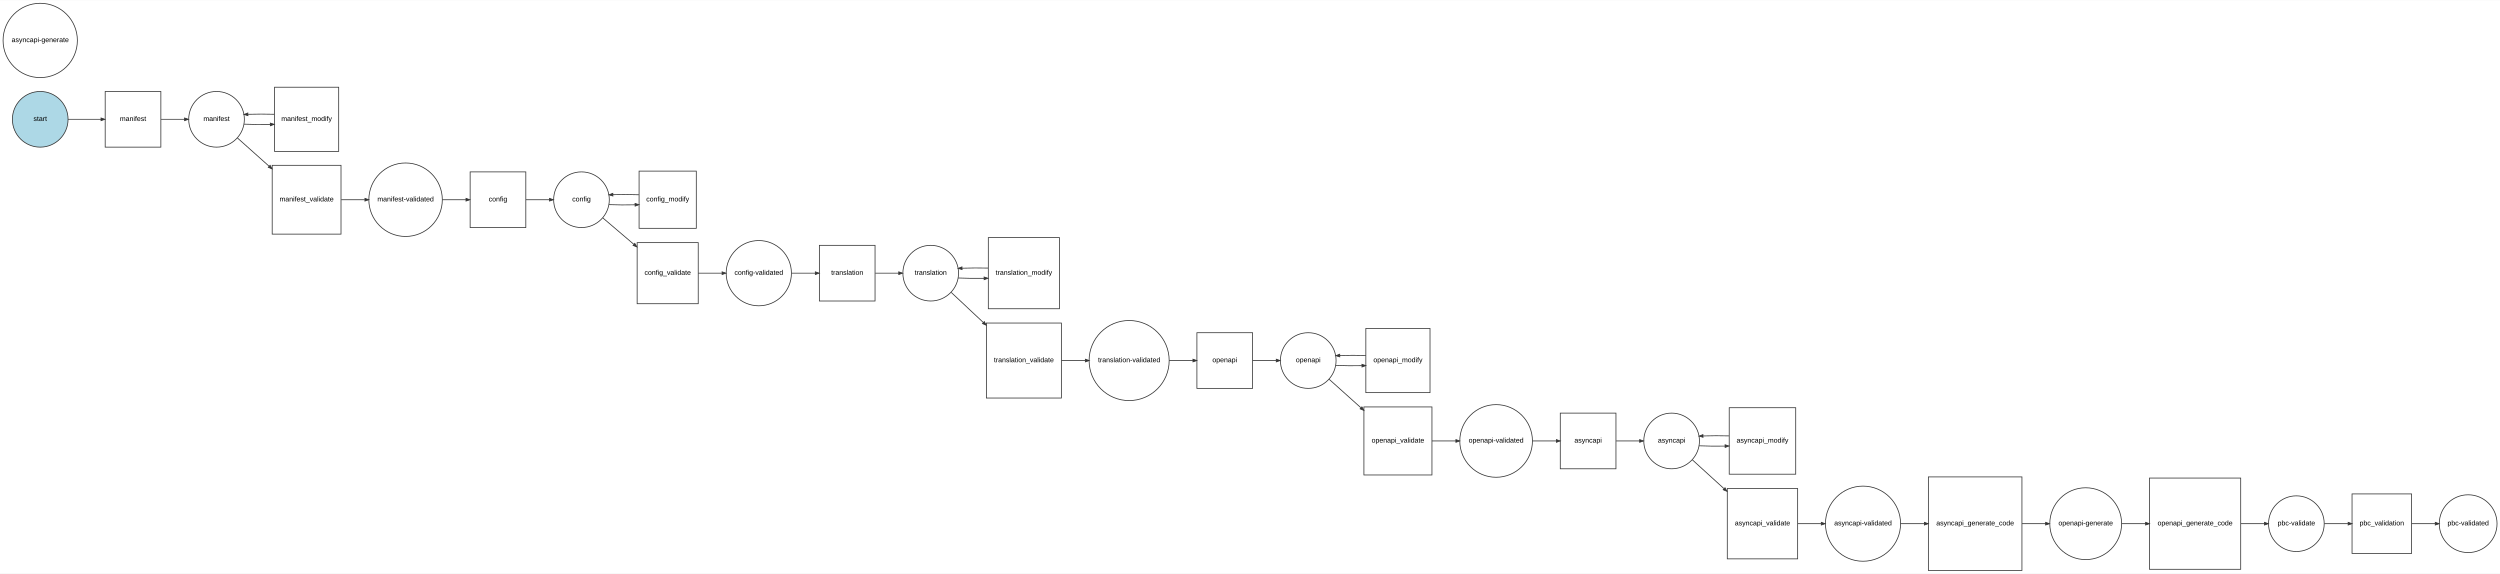
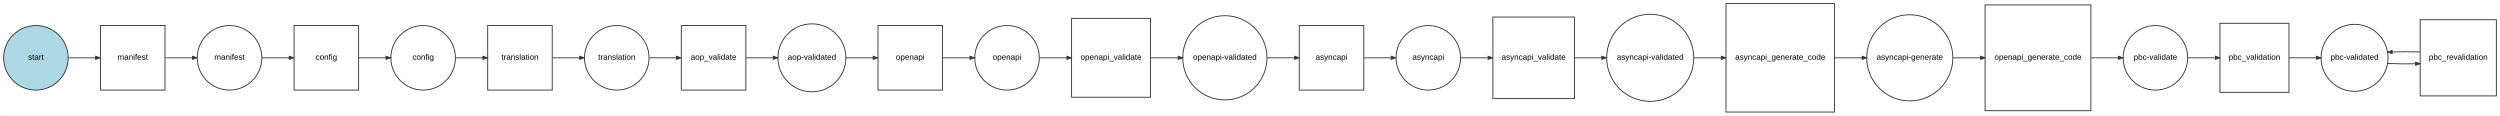
- <svg xmlns="http://www.w3.org/2000/svg" width="3233pt" height="742pt" viewBox="0.00 0.00 3233.42 741.52">
-   <g id="graph0" class="graph" transform="scale(1 1) rotate(0) translate(4 737.525)">
-     <polygon fill="#ffffff" stroke="transparent" points="-4,4 -4,-737.525 3229.416,-737.525 3229.416,4 -4,4" />
+ <svg xmlns="http://www.w3.org/2000/svg" width="2789pt" height="129pt" viewBox="0.00 0.00 2788.87 129.00">
+   <g id="graph0" class="graph" transform="scale(1 1) rotate(0) translate(4 125)">
+     <polygon fill="#ffffff" stroke="transparent" points="-4,4 -4,-125 2784.872,-125 2784.872,4 -4,4" />
    <g id="node1" class="node">
-       <ellipse fill="#add8e6" stroke="#333333" cx="48.025" cy="-583.5" rx="36" ry="36" />
-       <text text-anchor="middle" x="48.025" y="-581.3" font-family="Arial" font-size="9.00" fill="#000000">start</text>
+       <ellipse fill="#add8e6" stroke="#333333" cx="36" cy="-60.5" rx="36" ry="36" />
+       <text text-anchor="middle" x="36" y="-58.3" font-family="Arial" font-size="9.00" fill="#000000">start</text>
+     </g>
+     <g id="node13" class="node">
+       <polygon fill="none" stroke="#333333" points="180,-96.5 108,-96.5 108,-24.5 180,-24.5 180,-96.5" />
+       <text text-anchor="middle" x="144" y="-58.3" font-family="Arial" font-size="9.00" fill="#000000">manifest</text>
+     </g>
+     <g id="edge1" class="edge">
+       <path fill="none" stroke="#333333" d="M72.263,-60.5C81.969,-60.5 92.535,-60.5 102.5,-60.5" />
+       <polygon fill="#333333" stroke="#333333" points="102.649,-62.25 107.649,-60.5 102.649,-58.75 102.649,-62.25" />
+     </g>
+     <g id="node2" class="node">
+       <ellipse fill="none" stroke="#333333" cx="252" cy="-60.5" rx="36" ry="36" />
+       <text text-anchor="middle" x="252" y="-58.3" font-family="Arial" font-size="9.00" fill="#000000">manifest</text>
+     </g>
+     <g id="node14" class="node">
+       <polygon fill="none" stroke="#333333" points="396,-96.5 324,-96.5 324,-24.5 396,-24.5 396,-96.5" />
+       <text text-anchor="middle" x="360" y="-58.3" font-family="Arial" font-size="9.00" fill="#000000">config</text>
+     </g>
+     <g id="edge3" class="edge">
+       <path fill="none" stroke="#333333" d="M288.263,-60.5C297.969,-60.5 308.535,-60.5 318.5,-60.5" />
+       <polygon fill="#333333" stroke="#333333" points="318.649,-62.25 323.649,-60.5 318.649,-58.75 318.649,-62.25" />
+     </g>
+     <g id="node3" class="node">
+       <ellipse fill="none" stroke="#333333" cx="468" cy="-60.5" rx="36" ry="36" />
+       <text text-anchor="middle" x="468" y="-58.3" font-family="Arial" font-size="9.00" fill="#000000">config</text>
+     </g>
+     <g id="node15" class="node">
+       <polygon fill="none" stroke="#333333" points="612,-96.5 540,-96.5 540,-24.5 612,-24.5 612,-96.5" />
+       <text text-anchor="middle" x="576" y="-58.3" font-family="Arial" font-size="9.00" fill="#000000">translation</text>
+     </g>
+     <g id="edge5" class="edge">
+       <path fill="none" stroke="#333333" d="M504.263,-60.5C513.969,-60.5 524.535,-60.5 534.5,-60.5" />
+       <polygon fill="#333333" stroke="#333333" points="534.649,-62.25 539.649,-60.5 534.649,-58.75 534.649,-62.25" />
+     </g>
+     <g id="node4" class="node">
+       <ellipse fill="none" stroke="#333333" cx="684" cy="-60.5" rx="36" ry="36" />
+       <text text-anchor="middle" x="684" y="-58.3" font-family="Arial" font-size="9.00" fill="#000000">translation</text>
    </g>
    <g id="node16" class="node">
-       <polygon fill="none" stroke="#333333" points="204.05,-619.5 132.05,-619.5 132.05,-547.5 204.05,-547.5 204.05,-619.5" />
-       <text text-anchor="middle" x="168.05" y="-581.3" font-family="Arial" font-size="9.00" fill="#000000">manifest</text>
+       <polygon fill="none" stroke="#333333" points="828,-96.5 756,-96.5 756,-24.5 828,-24.5 828,-96.5" />
+       <text text-anchor="middle" x="792" y="-58.3" font-family="Arial" font-size="9.00" fill="#000000">aop_validate</text>
    </g>
-     <g id="edge1" class="edge">
-       <path fill="none" stroke="#333333" d="M84.036,-583.5C97.443,-583.5 112.763,-583.5 126.618,-583.5" />
-       <polygon fill="#333333" stroke="#333333" points="126.649,-585.25 131.649,-583.5 126.649,-581.75 126.649,-585.25" />
+     <g id="edge7" class="edge">
+       <path fill="none" stroke="#333333" d="M720.263,-60.5C729.969,-60.5 740.535,-60.5 750.5,-60.5" />
+       <polygon fill="#333333" stroke="#333333" points="750.649,-62.25 755.649,-60.5 750.649,-58.75 750.649,-62.25" />
    </g>
-     <g id="node2" class="node">
-       <ellipse fill="none" stroke="#333333" cx="276.05" cy="-583.5" rx="36" ry="36" />
-       <text text-anchor="middle" x="276.05" y="-581.3" font-family="Arial" font-size="9.00" fill="#000000">manifest</text>
+     <g id="node5" class="node">
+       <ellipse fill="none" stroke="#333333" cx="901.697" cy="-60.5" rx="37.895" ry="37.895" />
+       <text text-anchor="middle" x="901.697" y="-58.3" font-family="Arial" font-size="9.00" fill="#000000">aop-validated</text>
    </g>
    <g id="node17" class="node">
-       <polygon fill="none" stroke="#333333" points="434.05,-625 351.05,-625 351.05,-542 434.05,-542 434.05,-625" />
-       <text text-anchor="middle" x="392.55" y="-581.3" font-family="Arial" font-size="9.00" fill="#000000">manifest_modify</text>
+       <polygon fill="none" stroke="#333333" points="1047.394,-96.5 975.394,-96.5 975.394,-24.5 1047.394,-24.5 1047.394,-96.5" />
+       <text text-anchor="middle" x="1011.394" y="-58.3" font-family="Arial" font-size="9.00" fill="#000000">openapi</text>
    </g>
-     <g id="edge3" class="edge">
-       <path fill="none" stroke="#333333" d="M311.637,-577.226C322.314,-576.755 334.195,-576.633 345.492,-576.862" />
-       <polygon fill="#333333" stroke="#333333" points="345.592,-578.615 350.635,-576.992 345.681,-575.116 345.592,-578.615" />
+     <g id="edge9" class="edge">
+       <path fill="none" stroke="#333333" d="M939.448,-60.5C949.265,-60.5 959.893,-60.5 969.891,-60.5" />
+       <polygon fill="#333333" stroke="#333333" points="970.055,-62.25 975.055,-60.5 970.055,-58.75 970.055,-62.25" />
+     </g>
+     <g id="node6" class="node">
+       <ellipse fill="none" stroke="#333333" cx="1119.394" cy="-60.5" rx="36" ry="36" />
+       <text text-anchor="middle" x="1119.394" y="-58.3" font-family="Arial" font-size="9.00" fill="#000000">openapi</text>
    </g>
    <g id="node18" class="node">
-       <polygon fill="none" stroke="#333333" points="437.05,-524 348.05,-524 348.05,-435 437.05,-435 437.05,-524" />
-       <text text-anchor="middle" x="392.55" y="-477.3" font-family="Arial" font-size="9.00" fill="#000000">manifest_validate</text>
+       <polygon fill="none" stroke="#333333" points="1279.394,-104.5 1191.394,-104.5 1191.394,-16.5 1279.394,-16.5 1279.394,-104.5" />
+       <text text-anchor="middle" x="1235.394" y="-58.3" font-family="Arial" font-size="9.00" fill="#000000">openapi_validate</text>
    </g>
-     <g id="edge5" class="edge">
-       <path fill="none" stroke="#333333" d="M303.07,-559.379C315.236,-548.519 329.981,-535.356 343.962,-522.874" />
-       <polygon fill="#333333" stroke="#333333" points="345.318,-524.01 347.883,-519.375 342.987,-521.399 345.318,-524.01" />
+     <g id="edge11" class="edge">
+       <path fill="none" stroke="#333333" d="M1155.461,-60.5C1165.178,-60.5 1175.857,-60.5 1186.159,-60.5" />
+       <polygon fill="#333333" stroke="#333333" points="1186.18,-62.25 1191.18,-60.5 1186.18,-58.75 1186.18,-62.25" />
    </g>
-     <g id="node3" class="node">
-       <ellipse fill="none" stroke="#333333" cx="520.559" cy="-479.5" rx="47.517" ry="47.517" />
-       <text text-anchor="middle" x="520.559" y="-477.3" font-family="Arial" font-size="9.00" fill="#000000">manifest-validated</text>
+     <g id="node7" class="node">
+       <ellipse fill="none" stroke="#333333" cx="1362.386" cy="-60.5" rx="46.984" ry="46.984" />
+       <text text-anchor="middle" x="1362.386" y="-58.3" font-family="Arial" font-size="9.00" fill="#000000">openapi-validated</text>
    </g>
    <g id="node19" class="node">
-       <polygon fill="none" stroke="#333333" points="676.067,-515.5 604.067,-515.5 604.067,-443.5 676.067,-443.5 676.067,-515.5" />
-       <text text-anchor="middle" x="640.067" y="-477.3" font-family="Arial" font-size="9.00" fill="#000000">config</text>
+       <polygon fill="none" stroke="#333333" points="1517.379,-96.5 1445.379,-96.5 1445.379,-24.5 1517.379,-24.5 1517.379,-96.5" />
+       <text text-anchor="middle" x="1481.379" y="-58.3" font-family="Arial" font-size="9.00" fill="#000000">asyncapi</text>
    </g>
-     <g id="edge7" class="edge">
-       <path fill="none" stroke="#333333" d="M568.135,-479.5C578.223,-479.5 588.795,-479.5 598.633,-479.5" />
-       <polygon fill="#333333" stroke="#333333" points="598.705,-481.25 603.705,-479.5 598.705,-477.75 598.705,-481.25" />
+     <g id="edge13" class="edge">
+       <path fill="none" stroke="#333333" d="M1409.415,-60.5C1419.594,-60.5 1430.282,-60.5 1440.215,-60.5" />
+       <polygon fill="#333333" stroke="#333333" points="1440.334,-62.25 1445.334,-60.5 1440.334,-58.75 1440.334,-62.25" />
    </g>
-     <g id="node4" class="node">
-       <ellipse fill="none" stroke="#333333" cx="748.067" cy="-479.5" rx="36" ry="36" />
-       <text text-anchor="middle" x="748.067" y="-477.3" font-family="Arial" font-size="9.00" fill="#000000">config</text>
+     <g id="node8" class="node">
+       <ellipse fill="none" stroke="#333333" cx="1589.379" cy="-60.5" rx="36" ry="36" />
+       <text text-anchor="middle" x="1589.379" y="-58.3" font-family="Arial" font-size="9.00" fill="#000000">asyncapi</text>
    </g>
    <g id="node20" class="node">
-       <polygon fill="none" stroke="#333333" points="896.567,-516.5 822.567,-516.5 822.567,-442.5 896.567,-442.5 896.567,-516.5" />
-       <text text-anchor="middle" x="859.567" y="-477.3" font-family="Arial" font-size="9.00" fill="#000000">config_modify</text>
+       <polygon fill="none" stroke="#333333" points="1752.379,-106 1661.379,-106 1661.379,-15 1752.379,-15 1752.379,-106" />
+       <text text-anchor="middle" x="1706.879" y="-58.3" font-family="Arial" font-size="9.00" fill="#000000">asyncapi_validate</text>
    </g>
-     <g id="edge9" class="edge">
-       <path fill="none" stroke="#333333" d="M783.653,-473.159C794.375,-472.705 806.247,-472.629 817.356,-472.93" />
-       <polygon fill="#333333" stroke="#333333" points="817.345,-474.681 822.399,-473.095 817.459,-471.183 817.345,-474.681" />
+     <g id="edge15" class="edge">
+       <path fill="none" stroke="#333333" d="M1625.591,-60.5C1635.123,-60.5 1645.588,-60.5 1655.744,-60.5" />
+       <polygon fill="#333333" stroke="#333333" points="1656.02,-62.25 1661.02,-60.5 1656.02,-58.75 1656.02,-62.25" />
+     </g>
+     <g id="node9" class="node">
+       <ellipse fill="none" stroke="#333333" cx="1836.92" cy="-60.5" rx="48.583" ry="48.583" />
+       <text text-anchor="middle" x="1836.92" y="-58.3" font-family="Arial" font-size="9.00" fill="#000000">asyncapi-validated</text>
    </g>
    <g id="node21" class="node">
-       <polygon fill="none" stroke="#333333" points="899.067,-424 820.067,-424 820.067,-345 899.067,-345 899.067,-424" />
-       <text text-anchor="middle" x="859.567" y="-382.3" font-family="Arial" font-size="9.00" fill="#000000">config_validate</text>
+       <polygon fill="none" stroke="#333333" points="2042.461,-121 1921.461,-121 1921.461,0 2042.461,0 2042.461,-121" />
+       <text text-anchor="middle" x="1981.961" y="-58.3" font-family="Arial" font-size="9.00" fill="#000000">asyncapi_generate_code</text>
    </g>
-     <g id="edge11" class="edge">
-       <path fill="none" stroke="#333333" d="M775.629,-456.017C787.668,-445.759 802.088,-433.474 815.551,-422.003" />
-       <polygon fill="#333333" stroke="#333333" points="817.024,-423.047 819.694,-418.472 814.754,-420.383 817.024,-423.047" />
+     <g id="edge17" class="edge">
+       <path fill="none" stroke="#333333" d="M1885.62,-60.5C1895.451,-60.5 1905.938,-60.5 1916.241,-60.5" />
+       <polygon fill="#333333" stroke="#333333" points="1916.28,-62.25 1921.28,-60.5 1916.28,-58.75 1916.28,-62.25" />
    </g>
-     <g id="node5" class="node">
-       <ellipse fill="none" stroke="#333333" cx="977.412" cy="-384.5" rx="42.19" ry="42.19" />
-       <text text-anchor="middle" x="977.412" y="-382.3" font-family="Arial" font-size="9.00" fill="#000000">config-validated</text>
+     <g id="node10" class="node">
+       <ellipse fill="none" stroke="#333333" cx="2126.486" cy="-60.5" rx="48.05" ry="48.05" />
+       <text text-anchor="middle" x="2126.486" y="-58.3" font-family="Arial" font-size="9.00" fill="#000000">asyncapi-generate</text>
    </g>
    <g id="node22" class="node">
-       <polygon fill="none" stroke="#333333" points="1127.756,-420.5 1055.756,-420.5 1055.756,-348.5 1127.756,-348.5 1127.756,-420.5" />
-       <text text-anchor="middle" x="1091.756" y="-382.3" font-family="Arial" font-size="9.00" fill="#000000">translation</text>
+       <polygon fill="none" stroke="#333333" points="2328.511,-119.5 2210.511,-119.5 2210.511,-1.5 2328.511,-1.5 2328.511,-119.5" />
+       <text text-anchor="middle" x="2269.511" y="-58.3" font-family="Arial" font-size="9.00" fill="#000000">openapi_generate_code</text>
    </g>
-     <g id="edge13" class="edge">
-       <path fill="none" stroke="#333333" d="M1019.99,-384.5C1029.938,-384.5 1040.519,-384.5 1050.414,-384.5" />
-       <polygon fill="#333333" stroke="#333333" points="1050.518,-386.25 1055.518,-384.5 1050.518,-382.75 1050.518,-386.25" />
+     <g id="edge19" class="edge">
+       <path fill="none" stroke="#333333" d="M2174.908,-60.5C2184.728,-60.5 2195.198,-60.5 2205.462,-60.5" />
+       <polygon fill="#333333" stroke="#333333" points="2205.479,-62.25 2210.479,-60.5 2205.479,-58.75 2205.479,-62.25" />
    </g>
-     <g id="node6" class="node">
-       <ellipse fill="none" stroke="#333333" cx="1199.756" cy="-384.5" rx="36" ry="36" />
-       <text text-anchor="middle" x="1199.756" y="-382.3" font-family="Arial" font-size="9.00" fill="#000000">translation</text>
+     <g id="node11" class="node">
+       <ellipse fill="none" stroke="#333333" cx="2400.511" cy="-60.5" rx="36" ry="36" />
+       <text text-anchor="middle" x="2400.511" y="-58.3" font-family="Arial" font-size="9.00" fill="#000000">pbc-validate</text>
    </g>
    <g id="node23" class="node">
-       <polygon fill="none" stroke="#333333" points="1366.256,-430.5 1274.256,-430.5 1274.256,-338.5 1366.256,-338.5 1366.256,-430.5" />
-       <text text-anchor="middle" x="1320.256" y="-382.3" font-family="Arial" font-size="9.00" fill="#000000">translation_modify</text>
+       <polygon fill="none" stroke="#333333" points="2549.511,-99 2472.511,-99 2472.511,-22 2549.511,-22 2549.511,-99" />
+       <text text-anchor="middle" x="2511.011" y="-58.3" font-family="Arial" font-size="9.00" fill="#000000">pbc_validation</text>
    </g>
-     <g id="edge15" class="edge">
-       <path fill="none" stroke="#333333" d="M1235.259,-378.284C1245.734,-377.806 1257.417,-377.649 1268.687,-377.813" />
-       <polygon fill="#333333" stroke="#333333" points="1268.797,-379.565 1273.83,-377.91 1268.864,-376.066 1268.797,-379.565" />
+     <g id="edge21" class="edge">
+       <path fill="none" stroke="#333333" d="M2436.693,-60.5C2446.448,-60.5 2457.107,-60.5 2467.229,-60.5" />
+       <polygon fill="#333333" stroke="#333333" points="2467.466,-62.25 2472.465,-60.5 2467.465,-58.75 2467.466,-62.25" />
+     </g>
+     <g id="node12" class="node">
+       <ellipse fill="none" stroke="#333333" cx="2622.692" cy="-60.5" rx="37.362" ry="37.362" />
+       <text text-anchor="middle" x="2622.692" y="-58.3" font-family="Arial" font-size="9.00" fill="#000000">pbc-validated</text>
    </g>
    <g id="node24" class="node">
-       <polygon fill="none" stroke="#333333" points="1368.756,-320 1271.756,-320 1271.756,-223 1368.756,-223 1368.756,-320" />
-       <text text-anchor="middle" x="1320.256" y="-269.3" font-family="Arial" font-size="9.00" fill="#000000">translation_validate</text>
-     </g>
-     <g id="edge17" class="edge">
-       <path fill="none" stroke="#333333" d="M1226.201,-359.702C1238.463,-348.202 1253.488,-334.113 1267.9,-320.598" />
-       <polygon fill="#333333" stroke="#333333" points="1269.098,-321.873 1271.548,-317.176 1266.704,-319.32 1269.098,-321.873" />
-     </g>
-     <g id="node7" class="node">
-       <ellipse fill="none" stroke="#333333" cx="1456.396" cy="-271.5" rx="51.78" ry="51.78" />
-       <text text-anchor="middle" x="1456.396" y="-269.3" font-family="Arial" font-size="9.00" fill="#000000">translation-validated</text>
-     </g>
-     <g id="node25" class="node">
-       <polygon fill="none" stroke="#333333" points="1616.036,-307.5 1544.036,-307.5 1544.036,-235.5 1616.036,-235.5 1616.036,-307.5" />
-       <text text-anchor="middle" x="1580.036" y="-269.3" font-family="Arial" font-size="9.00" fill="#000000">openapi</text>
-     </g>
-     <g id="edge19" class="edge">
-       <path fill="none" stroke="#333333" d="M1508.114,-271.5C1518.37,-271.5 1529.007,-271.5 1538.855,-271.5" />
-       <polygon fill="#333333" stroke="#333333" points="1538.926,-273.25 1543.926,-271.5 1538.926,-269.75 1538.926,-273.25" />
-     </g>
-     <g id="node8" class="node">
-       <ellipse fill="none" stroke="#333333" cx="1688.036" cy="-271.5" rx="36" ry="36" />
-       <text text-anchor="middle" x="1688.036" y="-269.3" font-family="Arial" font-size="9.00" fill="#000000">openapi</text>
-     </g>
-     <g id="node26" class="node">
-       <polygon fill="none" stroke="#333333" points="1845.536,-313 1762.536,-313 1762.536,-230 1845.536,-230 1845.536,-313" />
-       <text text-anchor="middle" x="1804.036" y="-269.3" font-family="Arial" font-size="9.00" fill="#000000">openapi_modify</text>
-     </g>
-     <g id="edge21" class="edge">
-       <path fill="none" stroke="#333333" d="M1723.786,-265.212C1734.408,-264.749 1746.204,-264.634 1757.41,-264.867" />
-       <polygon fill="#333333" stroke="#333333" points="1757.467,-266.619 1762.511,-264.998 1757.557,-263.12 1757.467,-266.619" />
-     </g>
-     <g id="node27" class="node">
-       <polygon fill="none" stroke="#333333" points="1848.036,-211.5 1760.036,-211.5 1760.036,-123.5 1848.036,-123.5 1848.036,-211.5" />
-       <text text-anchor="middle" x="1804.036" y="-165.3" font-family="Arial" font-size="9.00" fill="#000000">openapi_validate</text>
+       <polygon fill="none" stroke="#333333" points="2780.872,-103 2695.872,-103 2695.872,-18 2780.872,-18 2780.872,-103" />
+       <text text-anchor="middle" x="2738.372" y="-58.3" font-family="Arial" font-size="9.00" fill="#000000">pbc_revalidation</text>
    </g>
    <g id="edge23" class="edge">
-       <path fill="none" stroke="#333333" d="M1714.94,-247.379C1727.176,-236.409 1742.032,-223.089 1756.079,-210.496" />
-       <polygon fill="#333333" stroke="#333333" points="1757.461,-211.607 1760.016,-206.966 1755.125,-209.001 1757.461,-211.607" />
-     </g>
-     <g id="node9" class="node">
-       <ellipse fill="none" stroke="#333333" cx="1931.028" cy="-167.5" rx="46.984" ry="46.984" />
-       <text text-anchor="middle" x="1931.028" y="-165.3" font-family="Arial" font-size="9.00" fill="#000000">openapi-validated</text>
-     </g>
-     <g id="node28" class="node">
-       <polygon fill="none" stroke="#333333" points="2086.02,-203.5 2014.02,-203.5 2014.02,-131.5 2086.02,-131.5 2086.02,-203.5" />
-       <text text-anchor="middle" x="2050.02" y="-165.3" font-family="Arial" font-size="9.00" fill="#000000">asyncapi</text>
-     </g>
-     <g id="edge25" class="edge">
-       <path fill="none" stroke="#333333" d="M1978.057,-167.5C1988.236,-167.5 1998.924,-167.5 2008.857,-167.5" />
-       <polygon fill="#333333" stroke="#333333" points="2008.976,-169.25 2013.976,-167.5 2008.976,-165.75 2008.976,-169.25" />
-     </g>
-     <g id="node10" class="node">
-       <ellipse fill="none" stroke="#333333" cx="2158.02" cy="-167.5" rx="36" ry="36" />
-       <text text-anchor="middle" x="2158.02" y="-165.3" font-family="Arial" font-size="9.00" fill="#000000">asyncapi</text>
-     </g>
-     <g id="node29" class="node">
-       <polygon fill="none" stroke="#333333" points="2318.52,-210.5 2232.52,-210.5 2232.52,-124.5 2318.52,-124.5 2318.52,-210.5" />
-       <text text-anchor="middle" x="2275.52" y="-165.3" font-family="Arial" font-size="9.00" fill="#000000">asyncapi_modify</text>
-     </g>
-     <g id="edge27" class="edge">
-       <path fill="none" stroke="#333333" d="M2193.593,-161.24C2204.137,-160.771 2215.866,-160.638 2227.078,-160.843" />
-       <polygon fill="#333333" stroke="#333333" points="2227.148,-162.595 2232.188,-160.961 2227.229,-159.096 2227.148,-162.595" />
-     </g>
-     <g id="node30" class="node">
-       <polygon fill="none" stroke="#333333" points="2321.02,-106 2230.02,-106 2230.02,-15 2321.02,-15 2321.02,-106" />
-       <text text-anchor="middle" x="2275.52" y="-58.3" font-family="Arial" font-size="9.00" fill="#000000">asyncapi_validate</text>
-     </g>
-     <g id="edge29" class="edge">
-       <path fill="none" stroke="#333333" d="M2184.683,-143.22C2196.814,-132.173 2211.577,-118.729 2225.645,-105.918" />
-       <polygon fill="#333333" stroke="#333333" points="2227.074,-106.984 2229.592,-102.324 2224.717,-104.397 2227.074,-106.984" />
-     </g>
-     <g id="node11" class="node">
-       <ellipse fill="none" stroke="#333333" cx="2405.562" cy="-60.5" rx="48.583" ry="48.583" />
-       <text text-anchor="middle" x="2405.562" y="-58.3" font-family="Arial" font-size="9.00" fill="#000000">asyncapi-validated</text>
-     </g>
-     <g id="node31" class="node">
-       <polygon fill="none" stroke="#333333" points="2611.103,-121 2490.103,-121 2490.103,0 2611.103,0 2611.103,-121" />
-       <text text-anchor="middle" x="2550.603" y="-58.3" font-family="Arial" font-size="9.00" fill="#000000">asyncapi_generate_code</text>
-     </g>
-     <g id="edge31" class="edge">
-       <path fill="none" stroke="#333333" d="M2454.262,-60.5C2464.093,-60.5 2474.58,-60.5 2484.883,-60.5" />
-       <polygon fill="#333333" stroke="#333333" points="2484.922,-62.25 2489.922,-60.5 2484.922,-58.75 2484.922,-62.25" />
-     </g>
-     <g id="node12" class="node">
-       <ellipse fill="none" stroke="#333333" cx="48.025" cy="-685.5" rx="48.05" ry="48.05" />
-       <text text-anchor="middle" x="48.025" y="-683.3" font-family="Arial" font-size="9.00" fill="#000000">asyncapi-generate</text>
-     </g>
-     <g id="node13" class="node">
-       <ellipse fill="none" stroke="#333333" cx="2693.579" cy="-60.5" rx="46.452" ry="46.452" />
-       <text text-anchor="middle" x="2693.579" y="-58.3" font-family="Arial" font-size="9.00" fill="#000000">openapi-generate</text>
-     </g>
-     <g id="node32" class="node">
-       <polygon fill="none" stroke="#333333" points="2894.055,-119.5 2776.055,-119.5 2776.055,-1.5 2894.055,-1.5 2894.055,-119.5" />
-       <text text-anchor="middle" x="2835.055" y="-58.3" font-family="Arial" font-size="9.00" fill="#000000">openapi_generate_code</text>
-     </g>
-     <g id="edge33" class="edge">
-       <path fill="none" stroke="#333333" d="M2740.296,-60.5C2750.117,-60.5 2760.64,-60.5 2770.972,-60.5" />
-       <polygon fill="#333333" stroke="#333333" points="2771.025,-62.25 2776.025,-60.5 2771.025,-58.75 2771.025,-62.25" />
-     </g>
-     <g id="node14" class="node">
-       <ellipse fill="none" stroke="#333333" cx="2966.055" cy="-60.5" rx="36" ry="36" />
-       <text text-anchor="middle" x="2966.055" y="-58.3" font-family="Arial" font-size="9.00" fill="#000000">pbc-validate</text>
-     </g>
-     <g id="node33" class="node">
-       <polygon fill="none" stroke="#333333" points="3115.055,-99 3038.055,-99 3038.055,-22 3115.055,-22 3115.055,-99" />
-       <text text-anchor="middle" x="3076.555" y="-58.3" font-family="Arial" font-size="9.00" fill="#000000">pbc_validation</text>
-     </g>
-     <g id="edge35" class="edge">
-       <path fill="none" stroke="#333333" d="M3002.237,-60.5C3011.992,-60.5 3022.651,-60.5 3032.773,-60.5" />
-       <polygon fill="#333333" stroke="#333333" points="3033.009,-62.25 3038.009,-60.5 3033.009,-58.75 3033.009,-62.25" />
-     </g>
-     <g id="node15" class="node">
-       <ellipse fill="none" stroke="#333333" cx="3188.235" cy="-60.5" rx="37.362" ry="37.362" />
-       <text text-anchor="middle" x="3188.235" y="-58.3" font-family="Arial" font-size="9.00" fill="#000000">pbc-validated</text>
+       <path fill="none" stroke="#333333" d="M2659.612,-54.159C2669.499,-53.756 2680.329,-53.651 2690.708,-53.844" />
+       <polygon fill="#333333" stroke="#333333" points="2690.721,-55.594 2695.761,-53.962 2690.803,-52.095 2690.721,-55.594" />
    </g>
    <g id="edge2" class="edge">
-       <path fill="none" stroke="#333333" d="M204.313,-583.5C214.019,-583.5 224.585,-583.5 234.55,-583.5" />
-       <polygon fill="#333333" stroke="#333333" points="234.699,-585.25 239.699,-583.5 234.699,-581.75 234.699,-585.25" />
+       <path fill="none" stroke="#333333" d="M180.263,-60.5C189.969,-60.5 200.535,-60.5 210.5,-60.5" />
+       <polygon fill="#333333" stroke="#333333" points="210.649,-62.25 215.649,-60.5 210.649,-58.75 210.649,-62.25" />
    </g>
    <g id="edge4" class="edge">
-       <path fill="none" stroke="#333333" d="M350.635,-590.008C339.658,-590.341 327.84,-590.33 316.918,-589.976" />
-       <polygon fill="#333333" stroke="#333333" points="316.7,-588.216 311.637,-589.774 316.566,-591.713 316.7,-588.216" />
+       <path fill="none" stroke="#333333" d="M396.263,-60.5C405.969,-60.5 416.535,-60.5 426.5,-60.5" />
+       <polygon fill="#333333" stroke="#333333" points="426.649,-62.25 431.649,-60.5 426.649,-58.75 426.649,-62.25" />
    </g>
    <g id="edge6" class="edge">
-       <path fill="none" stroke="#333333" d="M437.321,-479.5C447.144,-479.5 457.634,-479.5 467.74,-479.5" />
-       <polygon fill="#333333" stroke="#333333" points="467.984,-481.25 472.984,-479.5 467.984,-477.75 467.984,-481.25" />
+       <path fill="none" stroke="#333333" d="M612.263,-60.5C621.969,-60.5 632.535,-60.5 642.5,-60.5" />
+       <polygon fill="#333333" stroke="#333333" points="642.649,-62.25 647.649,-60.5 642.649,-58.75 642.649,-62.25" />
    </g>
    <g id="edge8" class="edge">
-       <path fill="none" stroke="#333333" d="M676.33,-479.5C686.036,-479.5 696.602,-479.5 706.567,-479.5" />
-       <polygon fill="#333333" stroke="#333333" points="706.716,-481.25 711.716,-479.5 706.716,-477.75 706.716,-481.25" />
+       <path fill="none" stroke="#333333" d="M828.223,-60.5C837.895,-60.5 848.444,-60.5 858.453,-60.5" />
+       <polygon fill="#333333" stroke="#333333" points="858.63,-62.25 863.63,-60.5 858.63,-58.75 858.63,-62.25" />
    </g>
    <g id="edge10" class="edge">
-       <path fill="none" stroke="#333333" d="M822.399,-485.905C811.569,-486.322 799.683,-486.361 788.653,-486.023" />
-       <polygon fill="#333333" stroke="#333333" points="788.713,-484.274 783.653,-485.841 788.586,-487.772 788.713,-484.274" />
+       <path fill="none" stroke="#333333" d="M1047.657,-60.5C1057.363,-60.5 1067.929,-60.5 1077.894,-60.5" />
+       <polygon fill="#333333" stroke="#333333" points="1078.043,-62.25 1083.043,-60.5 1078.043,-58.75 1078.043,-62.25" />
    </g>
    <g id="edge12" class="edge">
-       <path fill="none" stroke="#333333" d="M899.136,-384.5C908.929,-384.5 919.525,-384.5 929.663,-384.5" />
-       <polygon fill="#333333" stroke="#333333" points="929.917,-386.25 934.917,-384.5 929.917,-382.75 929.917,-386.25" />
+       <path fill="none" stroke="#333333" d="M1279.453,-60.5C1289.427,-60.5 1300.108,-60.5 1310.375,-60.5" />
+       <polygon fill="#333333" stroke="#333333" points="1310.377,-62.25 1315.377,-60.5 1310.377,-58.75 1310.377,-62.25" />
    </g>
    <g id="edge14" class="edge">
-       <path fill="none" stroke="#333333" d="M1128.019,-384.5C1137.725,-384.5 1148.292,-384.5 1158.257,-384.5" />
-       <polygon fill="#333333" stroke="#333333" points="1158.405,-386.25 1163.405,-384.5 1158.405,-382.75 1158.405,-386.25" />
+       <path fill="none" stroke="#333333" d="M1517.641,-60.5C1527.348,-60.5 1537.914,-60.5 1547.879,-60.5" />
+       <polygon fill="#333333" stroke="#333333" points="1548.027,-62.25 1553.027,-60.5 1548.027,-58.75 1548.027,-62.25" />
    </g>
    <g id="edge16" class="edge">
-       <path fill="none" stroke="#333333" d="M1273.83,-391.09C1262.825,-391.349 1251.17,-391.294 1240.443,-390.923" />
-       <polygon fill="#333333" stroke="#333333" points="1240.325,-389.167 1235.259,-390.716 1240.185,-392.664 1240.325,-389.167" />
+       <path fill="none" stroke="#333333" d="M1752.726,-60.5C1762.44,-60.5 1772.782,-60.5 1782.77,-60.5" />
+       <polygon fill="#333333" stroke="#333333" points="1782.957,-62.25 1787.957,-60.5 1782.957,-58.75 1782.957,-62.25" />
    </g>
    <g id="edge18" class="edge">
-       <path fill="none" stroke="#333333" d="M1369.022,-271.5C1378.897,-271.5 1389.364,-271.5 1399.491,-271.5" />
-       <polygon fill="#333333" stroke="#333333" points="1399.752,-273.25 1404.752,-271.5 1399.752,-269.75 1399.752,-273.25" />
+       <path fill="none" stroke="#333333" d="M2042.834,-60.5C2052.951,-60.5 2063.373,-60.5 2073.28,-60.5" />
+       <polygon fill="#333333" stroke="#333333" points="2073.41,-62.25 2078.41,-60.5 2073.41,-58.75 2073.41,-62.25" />
    </g>
    <g id="edge20" class="edge">
-       <path fill="none" stroke="#333333" d="M1616.299,-271.5C1626.005,-271.5 1636.571,-271.5 1646.536,-271.5" />
-       <polygon fill="#333333" stroke="#333333" points="1646.685,-273.25 1651.685,-271.5 1646.685,-269.75 1646.685,-273.25" />
+       <path fill="none" stroke="#333333" d="M2328.879,-60.5C2339.046,-60.5 2349.412,-60.5 2358.985,-60.5" />
+       <polygon fill="#333333" stroke="#333333" points="2359.216,-62.25 2364.216,-60.5 2359.216,-58.75 2359.216,-62.25" />
    </g>
    <g id="edge22" class="edge">
-       <path fill="none" stroke="#333333" d="M1762.511,-278.002C1751.626,-278.338 1739.896,-278.333 1729.039,-277.986" />
-       <polygon fill="#333333" stroke="#333333" points="1728.849,-276.227 1723.786,-277.788 1728.717,-279.725 1728.849,-276.227" />
+       <path fill="none" stroke="#333333" d="M2549.758,-60.5C2559.522,-60.5 2570.058,-60.5 2580.003,-60.5" />
+       <polygon fill="#333333" stroke="#333333" points="2580.143,-62.25 2585.143,-60.5 2580.143,-58.75 2580.143,-62.25" />
    </g>
    <g id="edge24" class="edge">
-       <path fill="none" stroke="#333333" d="M1848.095,-167.5C1858.069,-167.5 1868.75,-167.5 1879.017,-167.5" />
-       <polygon fill="#333333" stroke="#333333" points="1879.019,-169.25 1884.019,-167.5 1879.019,-165.75 1879.019,-169.25" />
-     </g>
-     <g id="edge26" class="edge">
-       <path fill="none" stroke="#333333" d="M2086.283,-167.5C2095.989,-167.5 2106.555,-167.5 2116.521,-167.5" />
-       <polygon fill="#333333" stroke="#333333" points="2116.669,-169.25 2121.669,-167.5 2116.669,-165.75 2116.669,-169.25" />
-     </g>
-     <g id="edge28" class="edge">
-       <path fill="none" stroke="#333333" d="M2232.188,-174.039C2221.273,-174.344 2209.594,-174.318 2198.809,-173.961" />
-       <polygon fill="#333333" stroke="#333333" points="2198.657,-172.204 2193.593,-173.76 2198.522,-175.702 2198.657,-172.204" />
-     </g>
-     <g id="edge30" class="edge">
-       <path fill="none" stroke="#333333" d="M2321.368,-60.5C2331.082,-60.5 2341.423,-60.5 2351.412,-60.5" />
-       <polygon fill="#333333" stroke="#333333" points="2351.599,-62.25 2356.599,-60.5 2351.598,-58.75 2351.599,-62.25" />
-     </g>
-     <g id="edge32" class="edge">
-       <path fill="none" stroke="#333333" d="M2611.238,-60.5C2621.348,-60.5 2631.756,-60.5 2641.625,-60.5" />
-       <polygon fill="#333333" stroke="#333333" points="2641.732,-62.25 2646.732,-60.5 2641.732,-58.75 2641.732,-62.25" />
-     </g>
-     <g id="edge34" class="edge">
-       <path fill="none" stroke="#333333" d="M2894.422,-60.5C2904.589,-60.5 2914.956,-60.5 2924.529,-60.5" />
-       <polygon fill="#333333" stroke="#333333" points="2924.76,-62.25 2929.76,-60.5 2924.76,-58.75 2924.76,-62.25" />
-     </g>
-     <g id="edge36" class="edge">
-       <path fill="none" stroke="#333333" d="M3115.302,-60.5C3125.066,-60.5 3135.602,-60.5 3145.547,-60.5" />
-       <polygon fill="#333333" stroke="#333333" points="3145.687,-62.25 3150.687,-60.5 3145.687,-58.75 3145.687,-62.25" />
+       <path fill="none" stroke="#333333" d="M2695.761,-67.038C2685.66,-67.326 2674.892,-67.321 2664.813,-67.023" />
+       <polygon fill="#333333" stroke="#333333" points="2664.67,-65.267 2659.612,-66.841 2664.548,-68.765 2664.67,-65.267" />
    </g>
  </g>
</svg>
